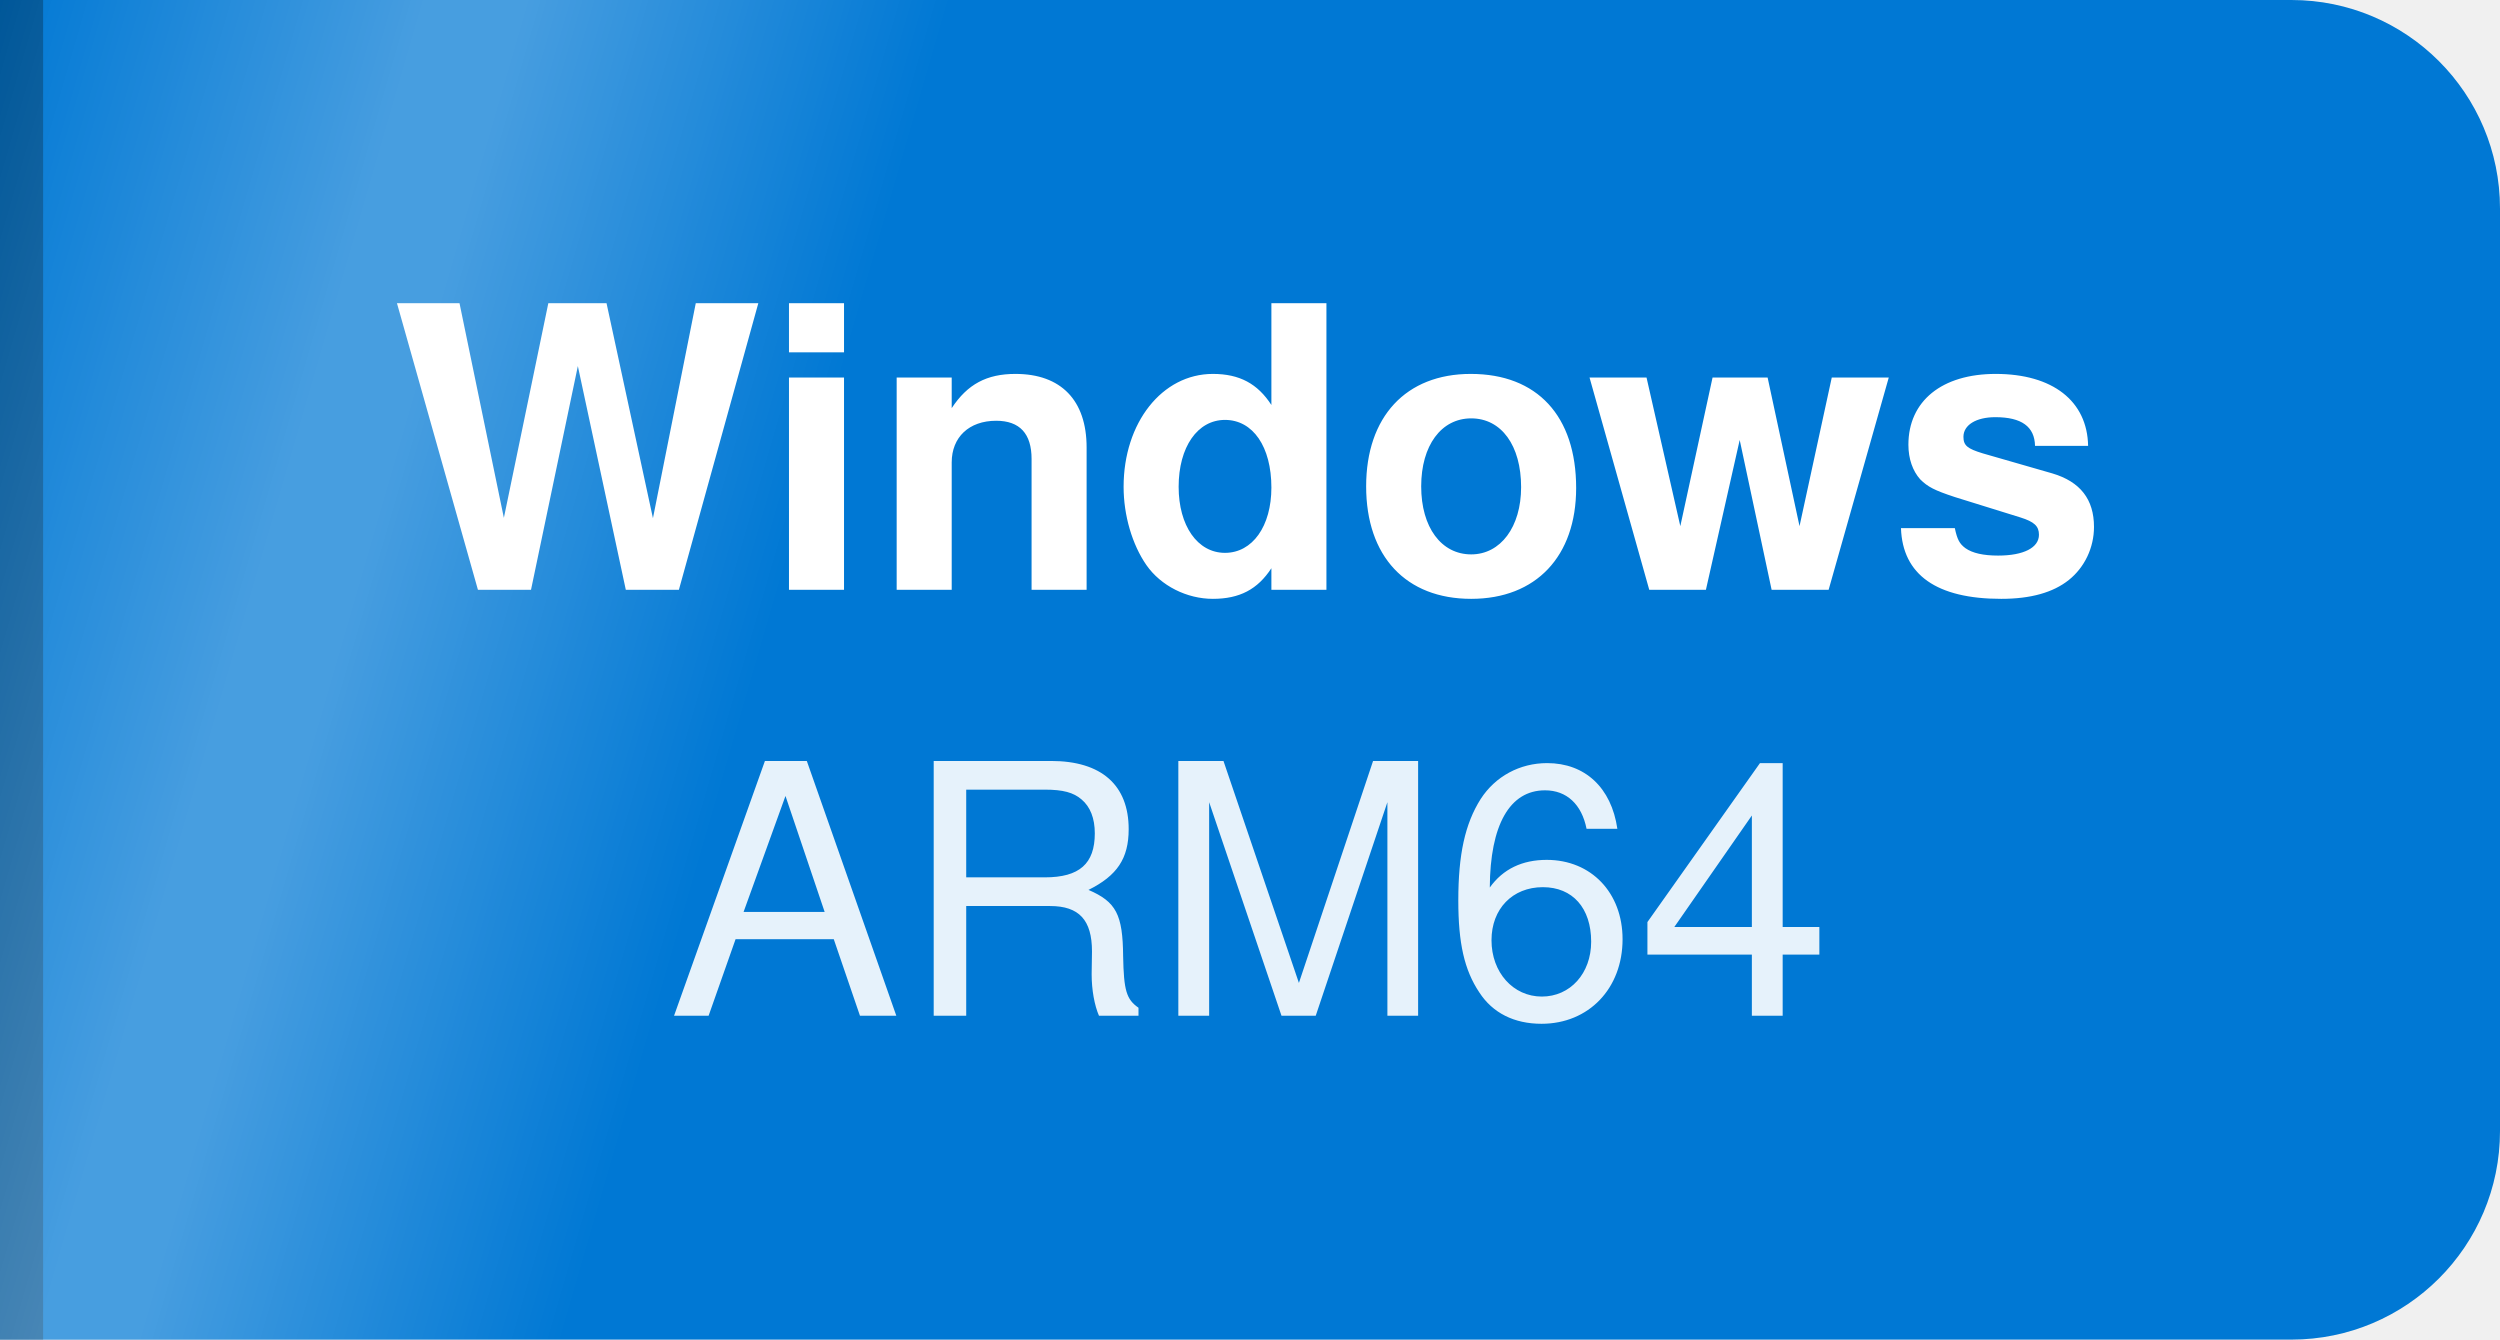
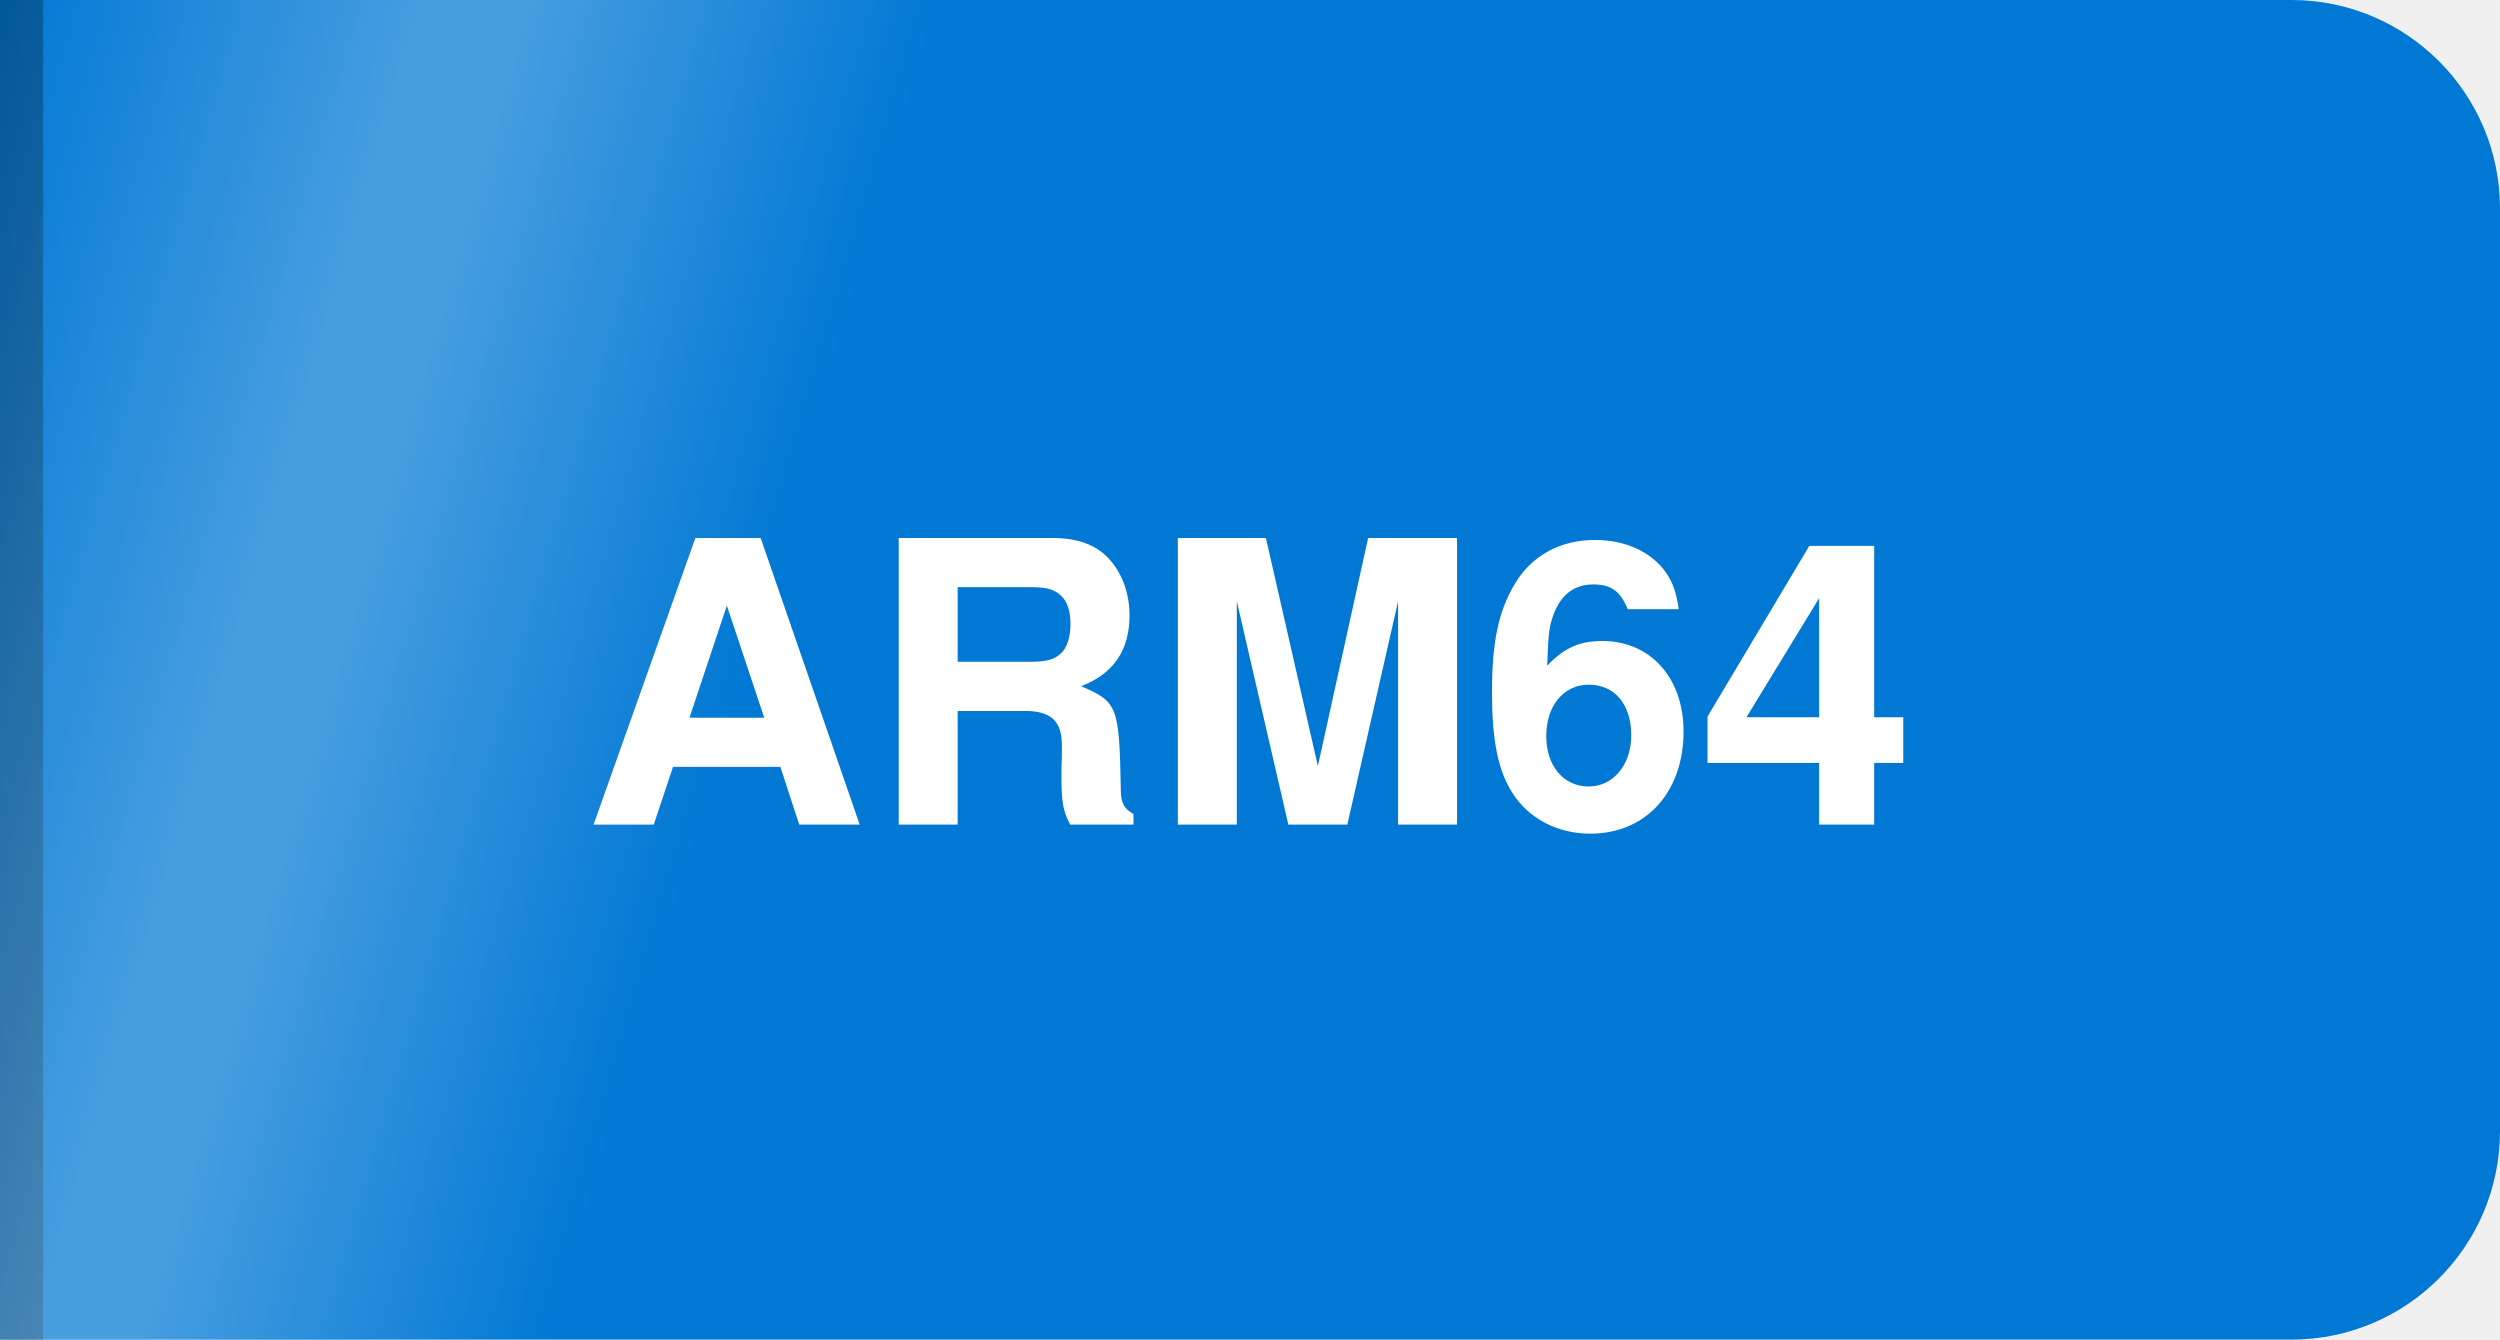
<svg xmlns="http://www.w3.org/2000/svg" viewBox="0 0 457.783 245.3" width="457.783" height="245.3" role="img" aria-label="Download for Windows on ARM">
  <defs>
    <clipPath id="edge">
      <path d="M0,0 H419.583 A38.2,38.2 0 0 1 457.783,38.2 V207.1 A38.2,38.2 0 0 1 419.583,245.3 H0 V0 Z" />
    </clipPath>
    <linearGradient id="sheen" x1="0" y1="0" x2="1" y2="0">
      <stop offset="0" stop-color="#fff" stop-opacity="0" />
      <stop offset="0.45" stop-color="#fff" stop-opacity="0.28" />
      <stop offset="0.55" stop-color="#fff" stop-opacity="0.28" />
      <stop offset="1" stop-color="#fff" stop-opacity="0" />
    </linearGradient>
  </defs>
  <style>
    @keyframes pass {
      0%       { transform: translateX(-278.4px); }
-       6.32%   { transform: translateX(736.2px); }
+       5.40%   { transform: translateX(736.2px); }
      100%     { transform: translateX(736.2px); }
    }
-     .band { animation: pass 12.208s linear 5.488s infinite backwards; }
+     .band { animation: pass 14.286s linear 6.874s infinite backwards; }
    @media (prefers-reduced-motion: reduce) {
      .band { animation: none; opacity: 0; }
    }
  </style>
  <path d="M0,0 H419.583 A38.2,38.2 0 0 1 457.783,38.2 V207.1 A38.2,38.2 0 0 1 419.583,245.3 H0 V0 Z" fill="#0078d4" />
  <rect width="7.893" height="245.3" fill="#000" fill-opacity="0.28" />
-   <text x="228.892" y="108" text-anchor="middle" font-family="-apple-system, BlinkMacSystemFont, 'Segoe UI', Helvetica, Arial, sans-serif" font-size="72" font-weight="700" fill="#ffffff">Windows</text>
-   <text x="228.892" y="186" text-anchor="middle" font-family="-apple-system, BlinkMacSystemFont, 'Segoe UI', Helvetica, Arial, sans-serif" font-size="64" font-weight="400" fill="#ffffff" fill-opacity="0.9">ARM64</text>
+   <text x="228.892" y="151" text-anchor="middle" font-family="-apple-system, BlinkMacSystemFont, 'Segoe UI', Helvetica, Arial, sans-serif" font-size="72" font-weight="700" fill="#ffffff">ARM64</text>
  <g clip-path="url(#edge)">
    <g class="band">
      <rect x="0" y="-60" width="173.6" height="365.3" fill="url(#sheen)" transform="skewX(-16)" />
    </g>
  </g>
</svg>
